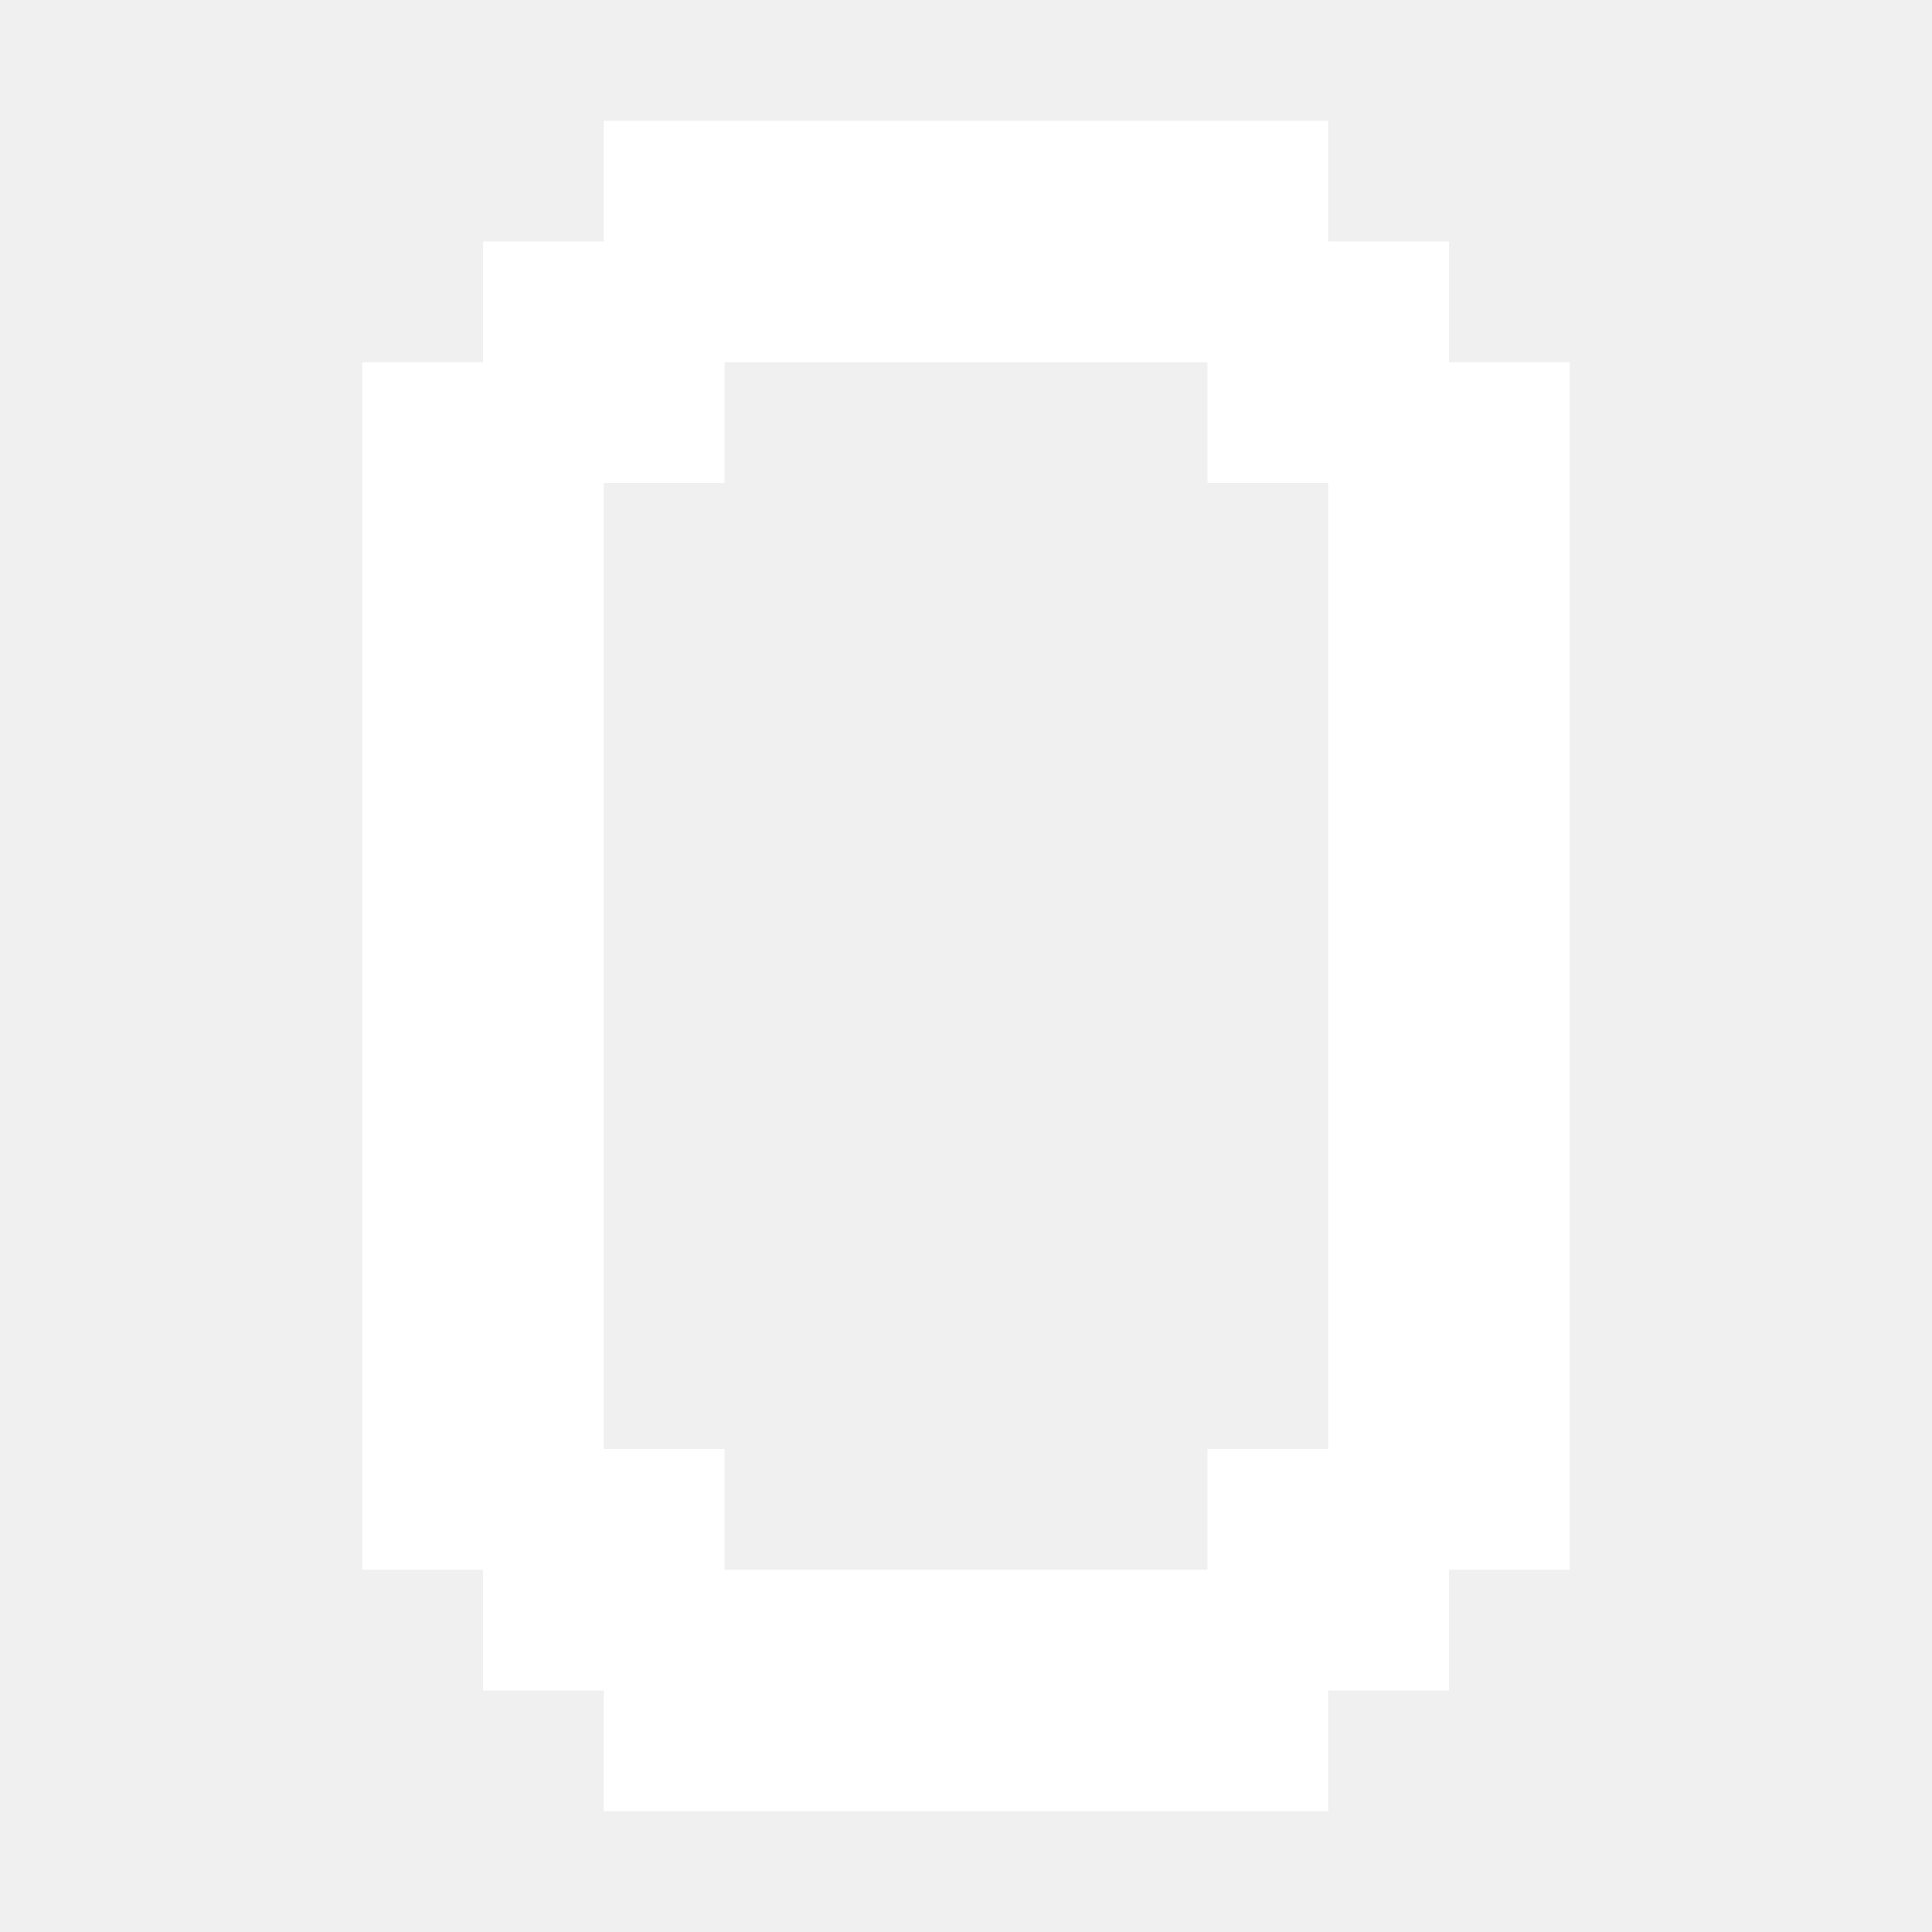
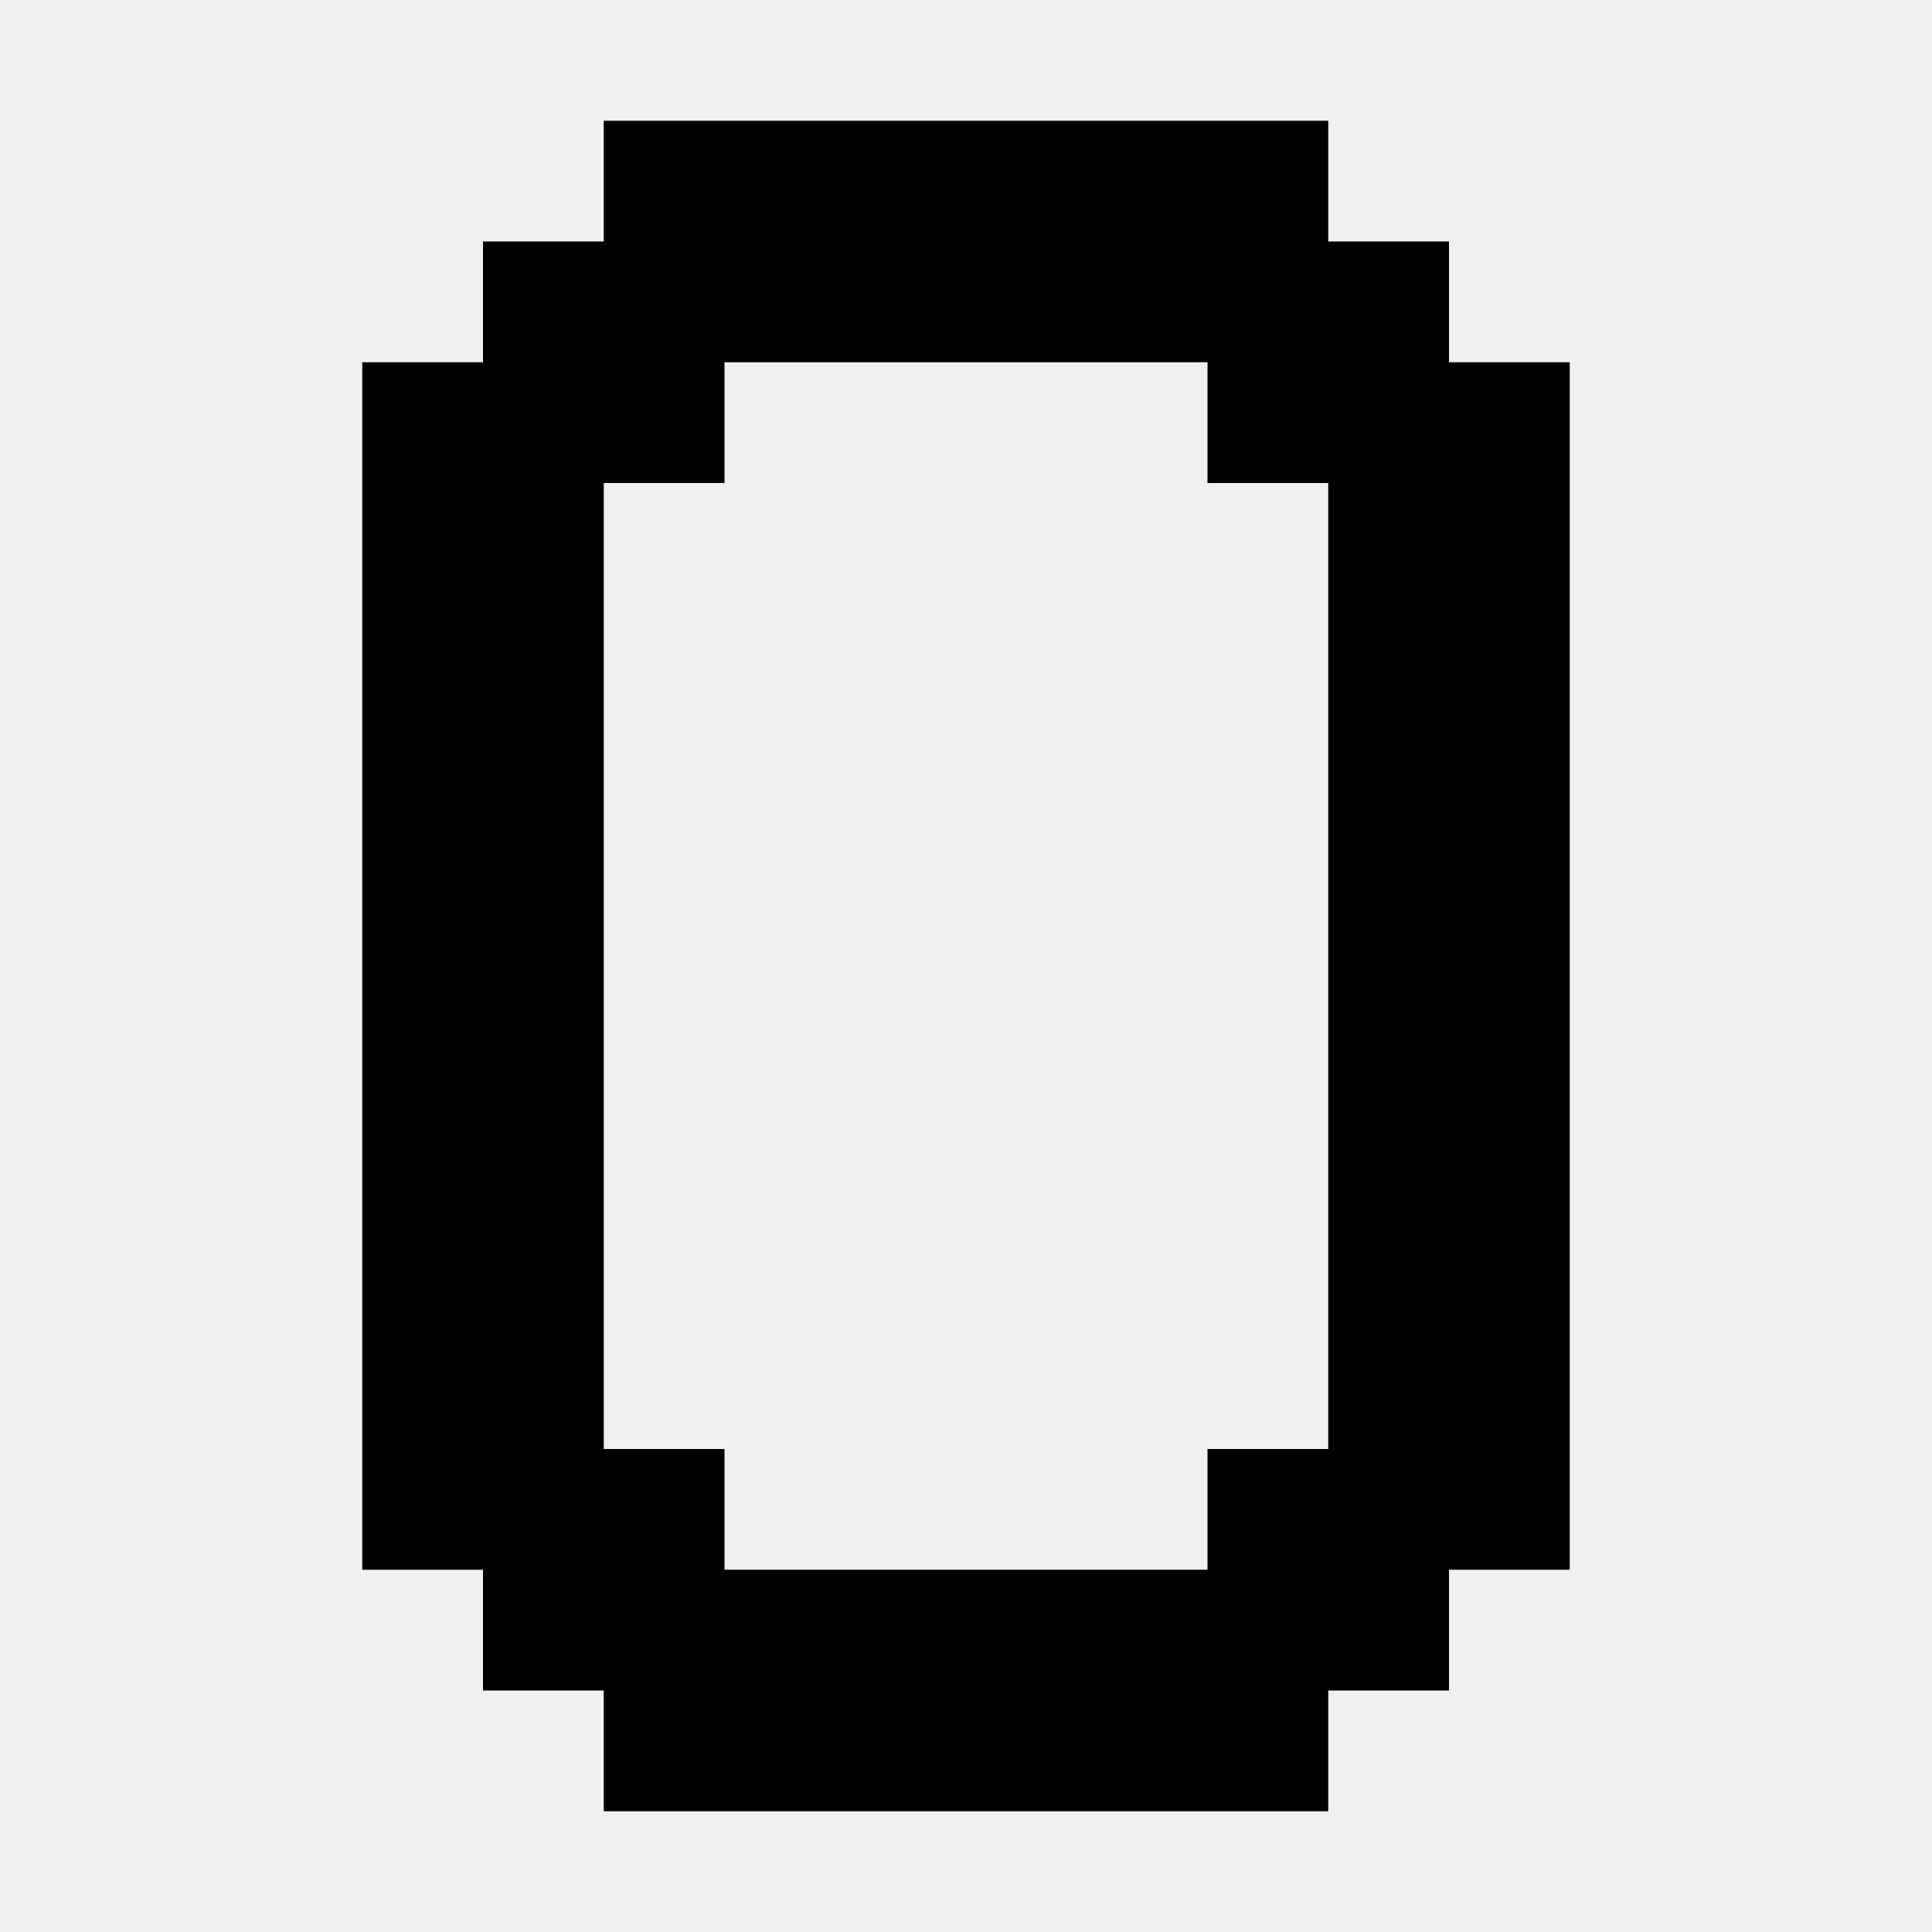
- <svg xmlns="http://www.w3.org/2000/svg" fill="#fff" width="32" height="32" x="0px" y="0px" viewBox="0 0 32 32" xml:space="preserve">
+ <svg xmlns="http://www.w3.org/2000/svg" fill="#000" width="32" height="32" x="0px" y="0px" viewBox="0 0 32 32" xml:space="preserve">
  <path d="M10,4V2h12v2h2v2h2v20h-2v2h-2v2H10v-2H8v-2H6V6h2V4H10z M20,6h-8v2h-2v16h2v2h8v-2h2V8h-2V6z" />
</svg>
